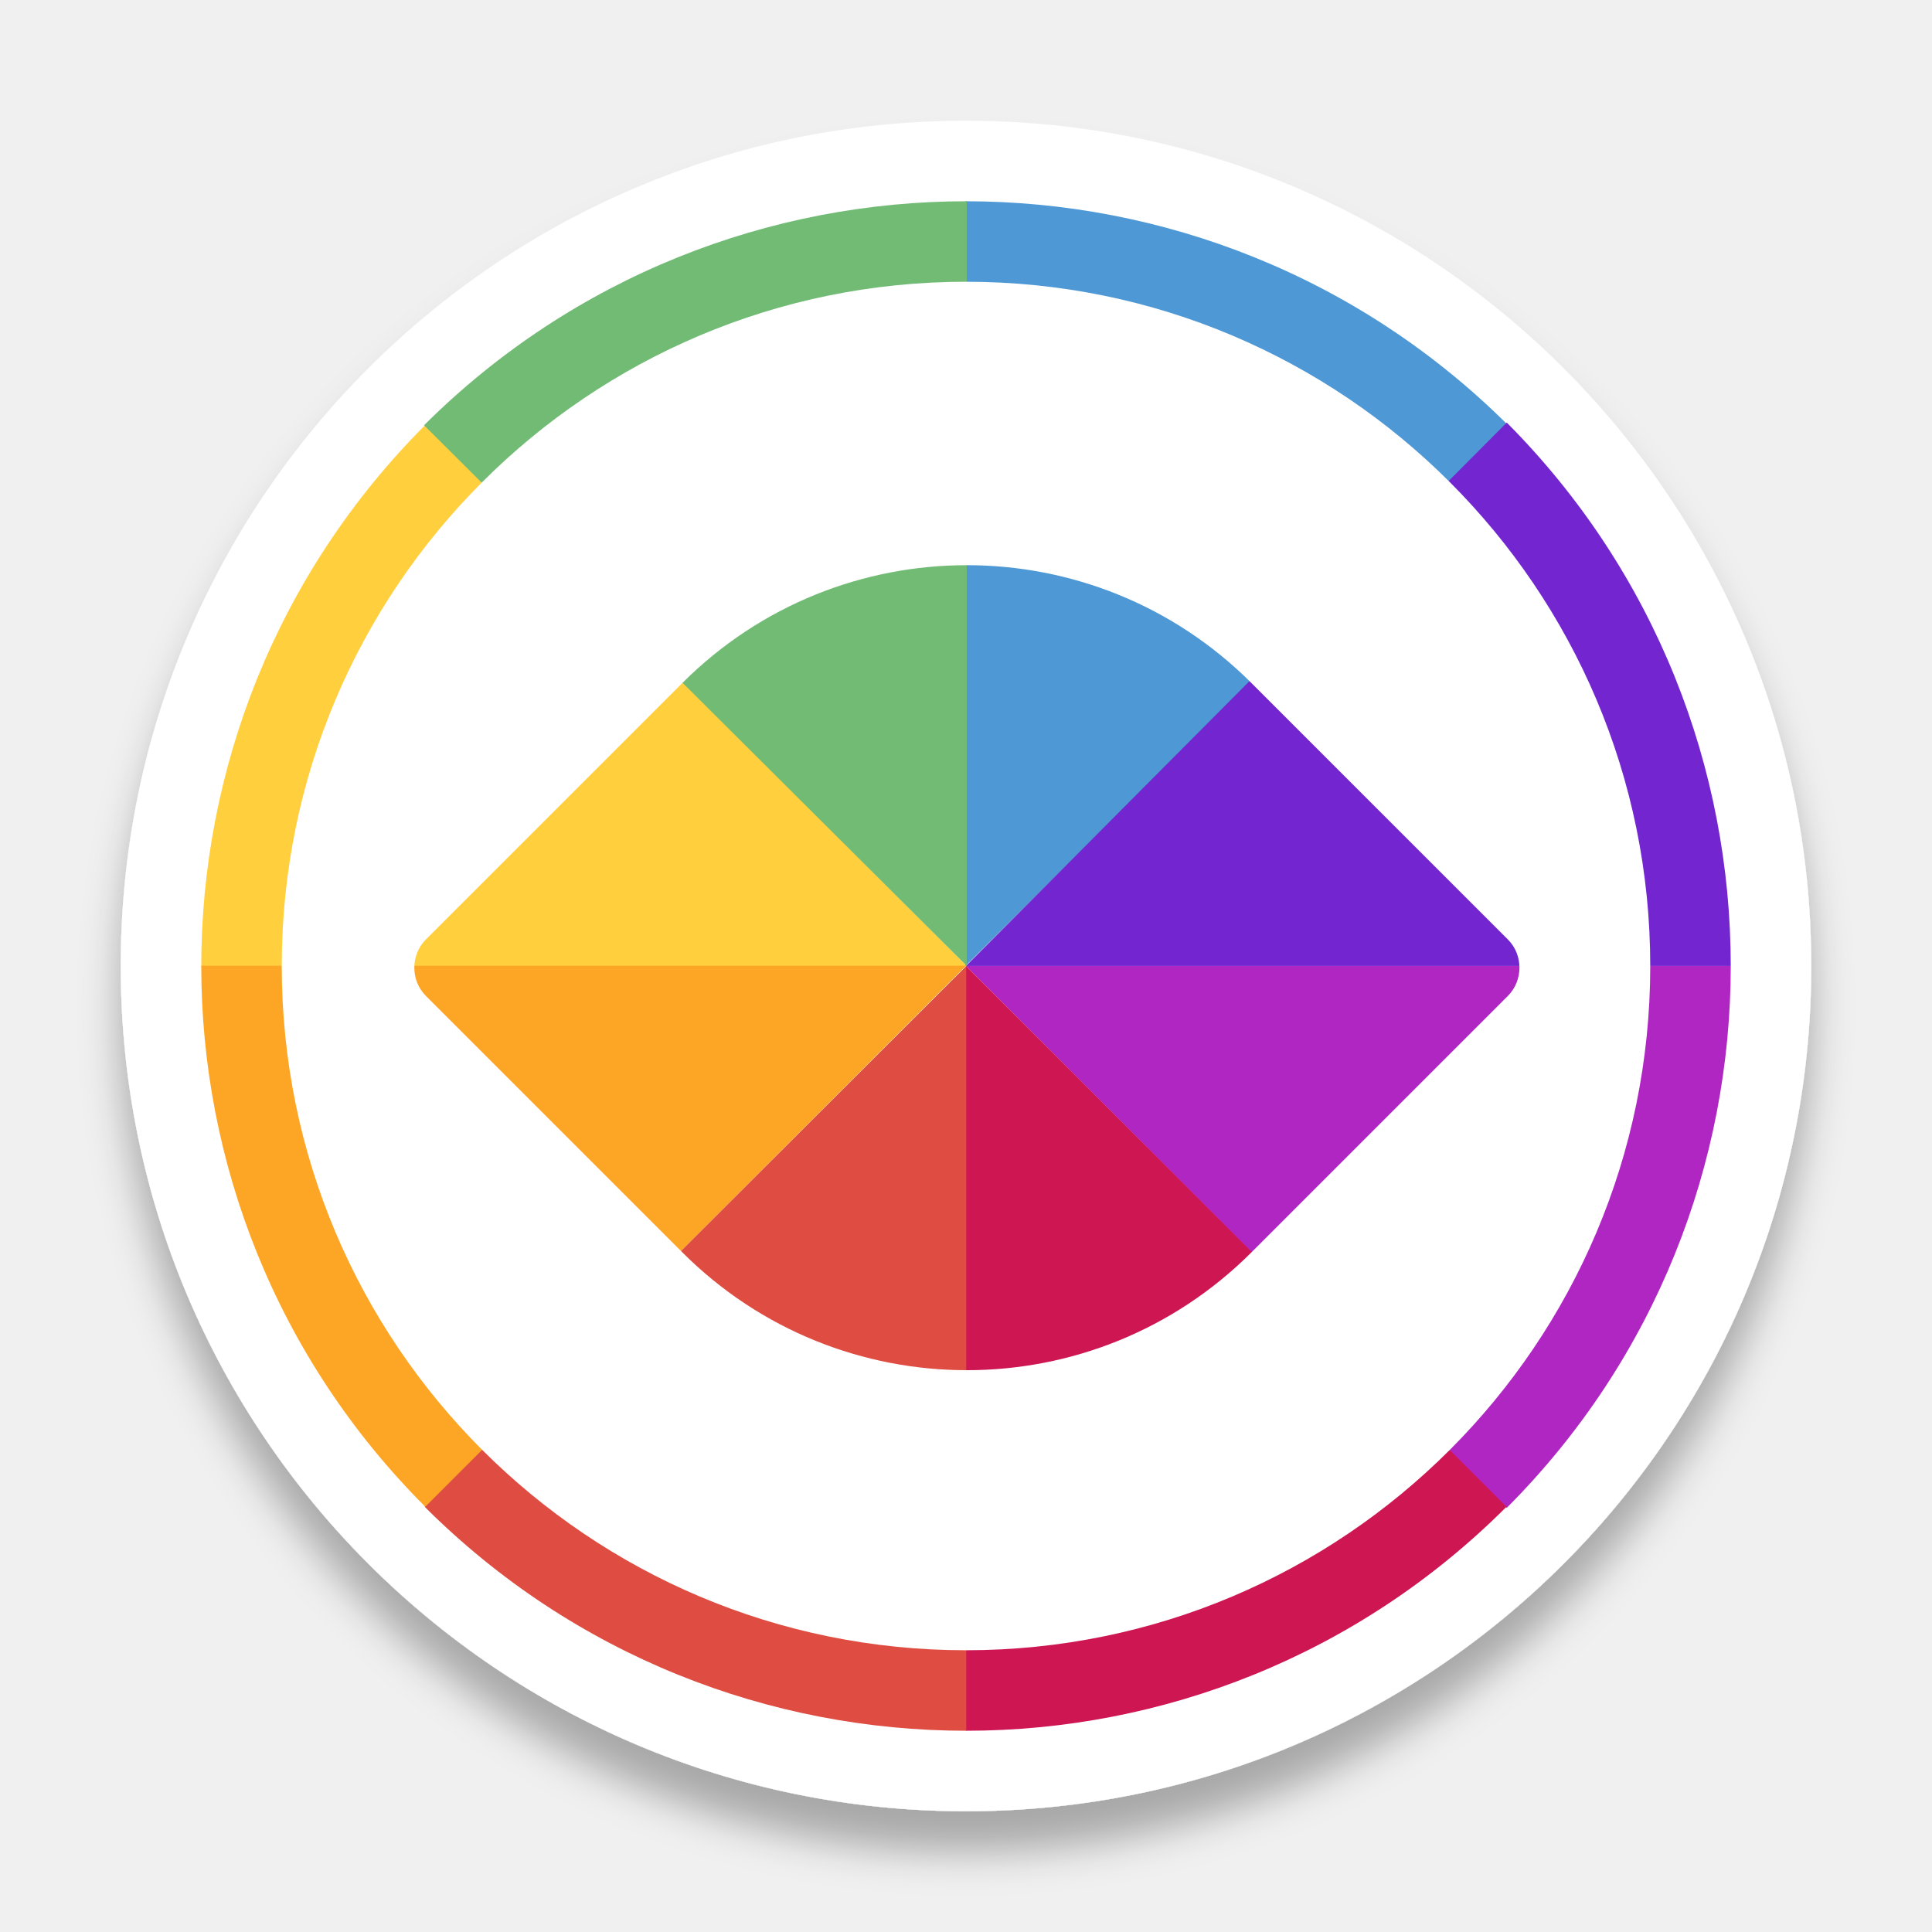
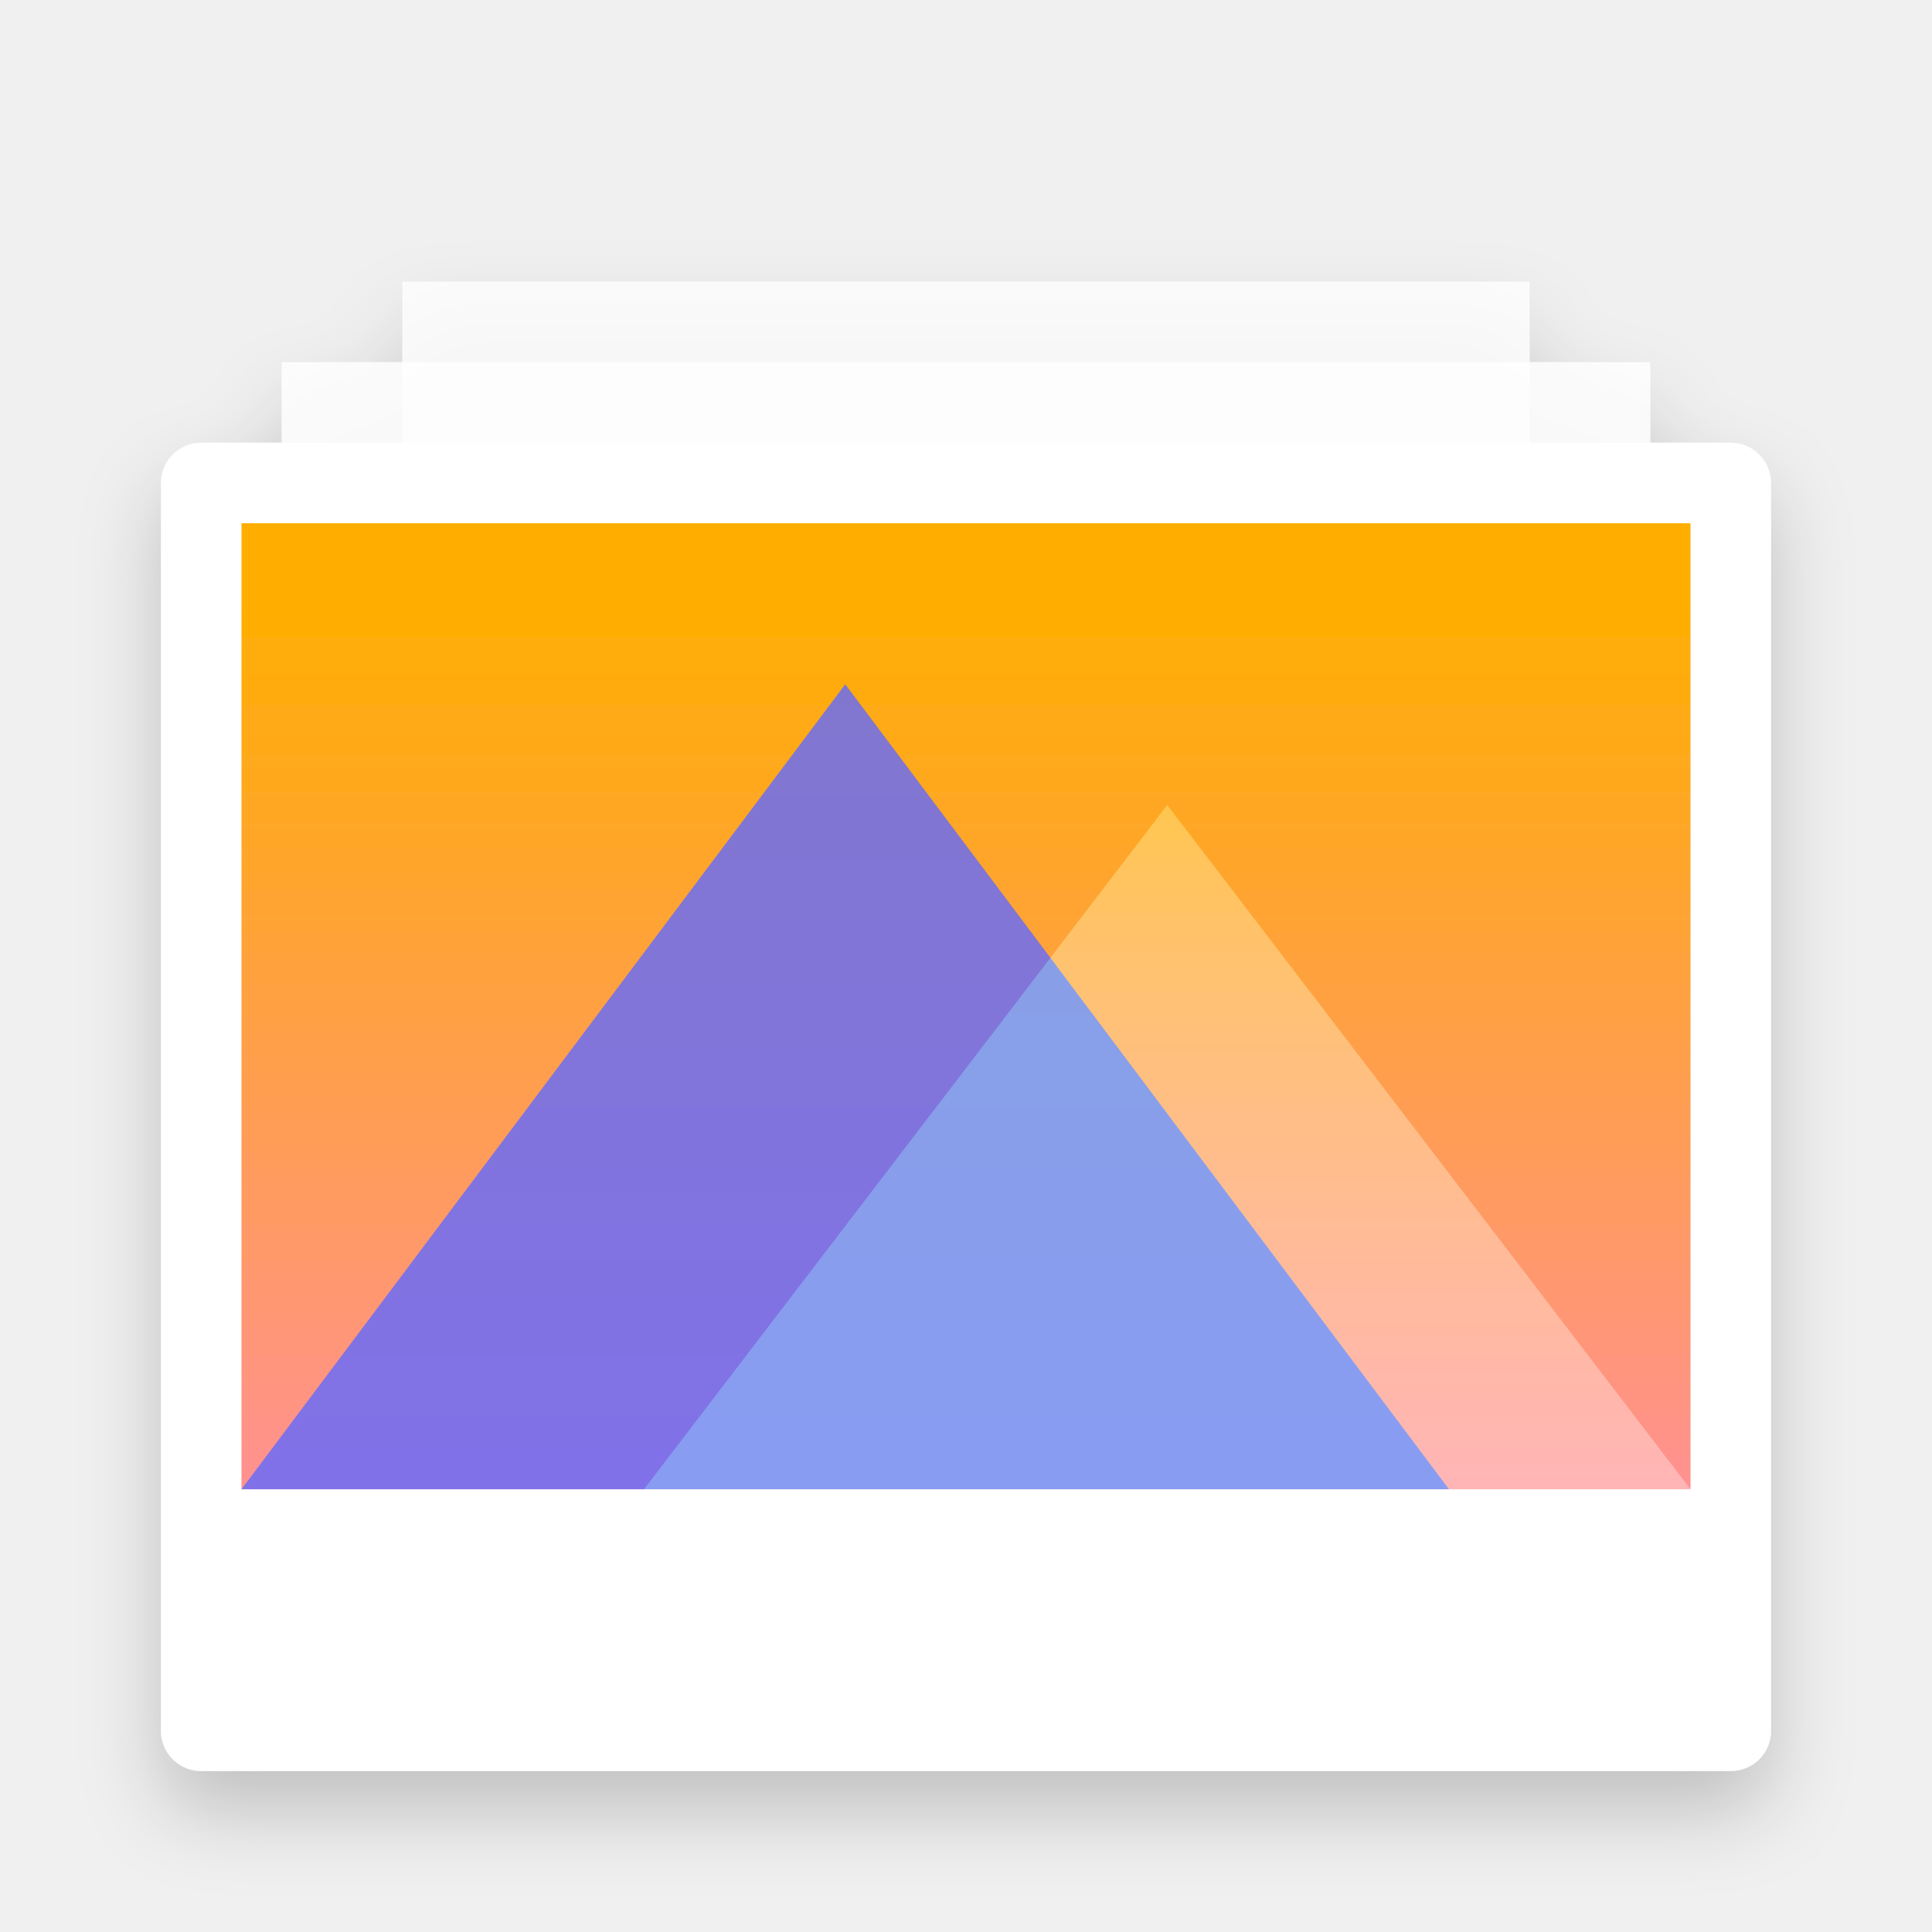
<svg xmlns="http://www.w3.org/2000/svg" width="48px" height="48px" viewBox="0 0 48 48" version="1.1">
  <defs>
    <filter x="-50%" y="-50%" width="200%" height="200%" filterUnits="objectBoundingBox" id="filter-1">
      <feOffset dx="0" dy="1" in="SourceAlpha" result="shadowOffsetOuter1" />
-       <feGaussianBlur stdDeviation="0.5" in="shadowOffsetOuter1" result="shadowBlurOuter1" />
-       <feColorMatrix values="0 0 0 0 0   0 0 0 0 0   0 0 0 0 0  0 0 0 0.3 0" type="matrix" in="shadowBlurOuter1" result="shadowMatrixOuter1" />
+       <feGaussianBlur stdDeviation="1" in="shadowOffsetOuter1" result="shadowBlurOuter1" />
+       <feColorMatrix values="0 0 0 0 0   0 0 0 0 0   0 0 0 0 0  0 0 0 0.2 0" type="matrix" in="shadowBlurOuter1" result="shadowMatrixOuter1" />
      <feMerge>
        <feMergeNode in="shadowMatrixOuter1" />
        <feMergeNode in="SourceGraphic" />
      </feMerge>
    </filter>
+     <linearGradient x1="50%" y1="100%" x2="50%" y2="7.954%" id="linearGradient-2">
+       <stop stop-color="#FF9191" offset="0%" />
+       <stop stop-color="#FFAE00" offset="100%" />
+     </linearGradient>
  </defs>
  <g id="Page-1" stroke="none" stroke-width="1" fill="none" fill-rule="evenodd">
-     <g id="Artboard-5">
-       <g id="Group-18" transform="translate(3, 3)">
-         <g id="Group-16" filter="url(#filter-1)">
-           <path d="M21,42 C32.598,42 42,32.598 42,21 C42,9.402 32.598,0 21,0 C9.402,0 0,9.402 0,21 C0,32.598 9.402,42 21,42 Z" id="Oval-192" fill="#FFFFFF" />
-           <path d="M2,21.012 C2,16.14 3.858,11.268 7.574,7.55 L21.031,21.012 L2,21.012 L2,21.012 Z" id="Combined-Shape" fill="#FFCF3D" />
-           <path d="M40,21 C40,25.872 38.145,30.745 34.435,34.462 L21,21 L40,21 L40,21 Z" id="Combined-Shape" fill="#AF27C3" />
-           <path d="M21,40 C25.86,40 30.721,38.145 34.429,34.435 L21,21 L21,40 L21,40 Z" id="Combined-Shape" fill="#CE1253" />
-           <path d="M20.986,2 C25.867,2 30.747,3.855 34.47,7.565 L20.986,21 L20.986,2 L20.986,2" id="Combined-Shape" fill="#4D98D5" />
-           <path d="M40,20.999 C40,16.113 38.145,11.227 34.435,7.499 L21,20.999 L40,20.999 L40,20.999" id="Combined-Shape" fill="#7326D0" />
-           <path d="M21.007,40 C16.136,40 11.266,38.145 7.55,34.435 L21.007,21 L21.007,40 L21.007,40" id="Combined-Shape" fill="#DF4D42" />
-           <path d="M2,20.994 C2,25.858 3.855,30.723 7.565,34.434 L21,20.994 L2,20.994 L2,20.994" id="Combined-Shape" fill="#FDA625" />
-           <path d="M21.02,2 C16.14,2 11.26,3.855 7.536,7.565 L21.02,21 L21.02,2 L21.02,2 Z" id="Combined-Shape" fill="#71BB74" />
-         </g>
-         <path d="M21,38 C30.389,38 38,30.389 38,21 C38,11.611 30.389,4 21,4 C11.611,4 4,11.611 4,21 C4,30.389 11.611,38 21,38 Z M7.581,21.743 C7.194,21.356 7.202,20.72 7.581,20.341 L13.951,13.971 C17.856,10.066 24.187,10.065 28.093,13.971 L34.463,20.341 C34.85,20.728 34.842,21.364 34.463,21.743 L28.093,28.113 C24.188,32.018 17.857,32.019 13.951,28.113 L7.581,21.743 Z" id="Combined-Shape" fill="#FFFFFF" />
+     <g id="深度看图-48px">
+       <g id="Group-41" filter="url(#filter-1)" transform="translate(4, 7)">
+         <rect id="Rectangle-245" fill="#FFFFFF" opacity="0.7" x="6" y="0" width="28" height="33" />
+         <rect id="Rectangle-245" fill="#FFFFFF" opacity="0.8" x="3" y="2" width="34" height="33" />
+         <rect id="Rectangle-245" fill="#FFFFFF" x="0" y="4" width="40" height="33" rx="1" />
+         <rect id="Rectangle-245" fill="url(#linearGradient-2)" x="2" y="6" width="36" height="24" />
+         <polygon id="Path-1389" fill-opacity="0.8" fill="#6269FF" points="2 30 17 10 32 30" />
+         <polygon id="Path-1389" fill-opacity="0.8" fill="#94F9FF" style="mix-blend-mode: soft-light;" points="12 30 25 13 38 30" />
      </g>
    </g>
  </g>
</svg>
